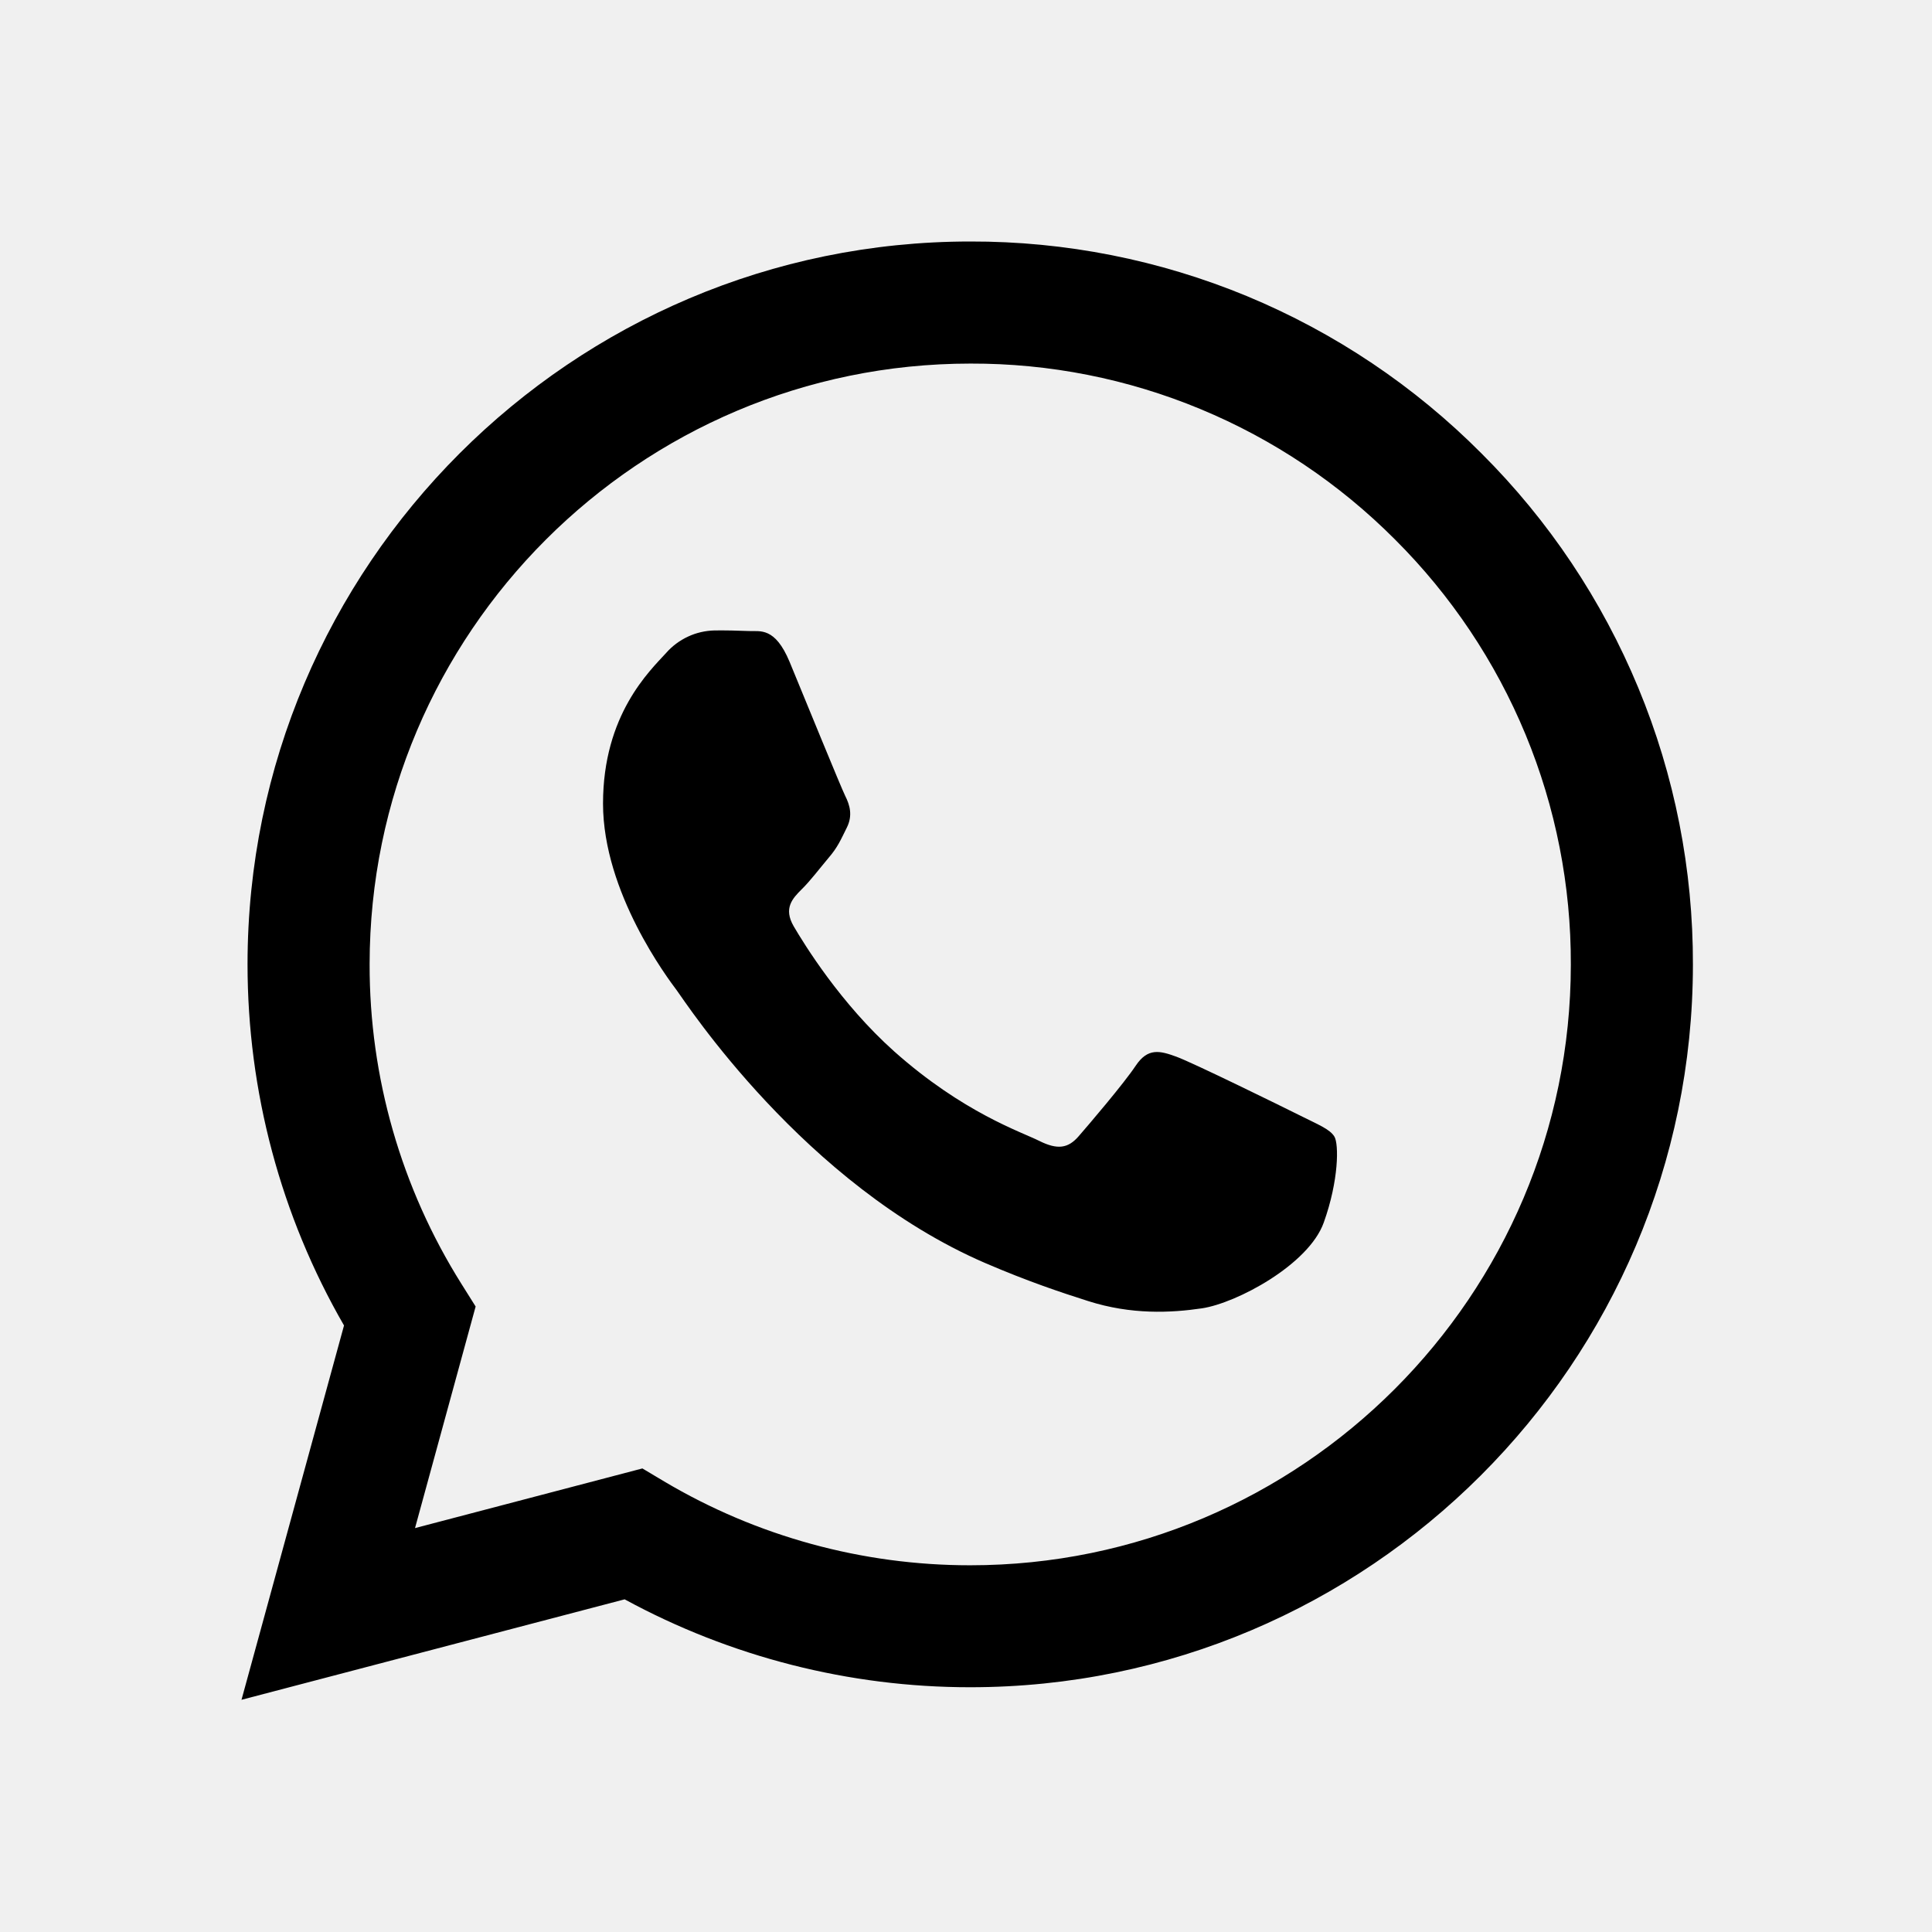
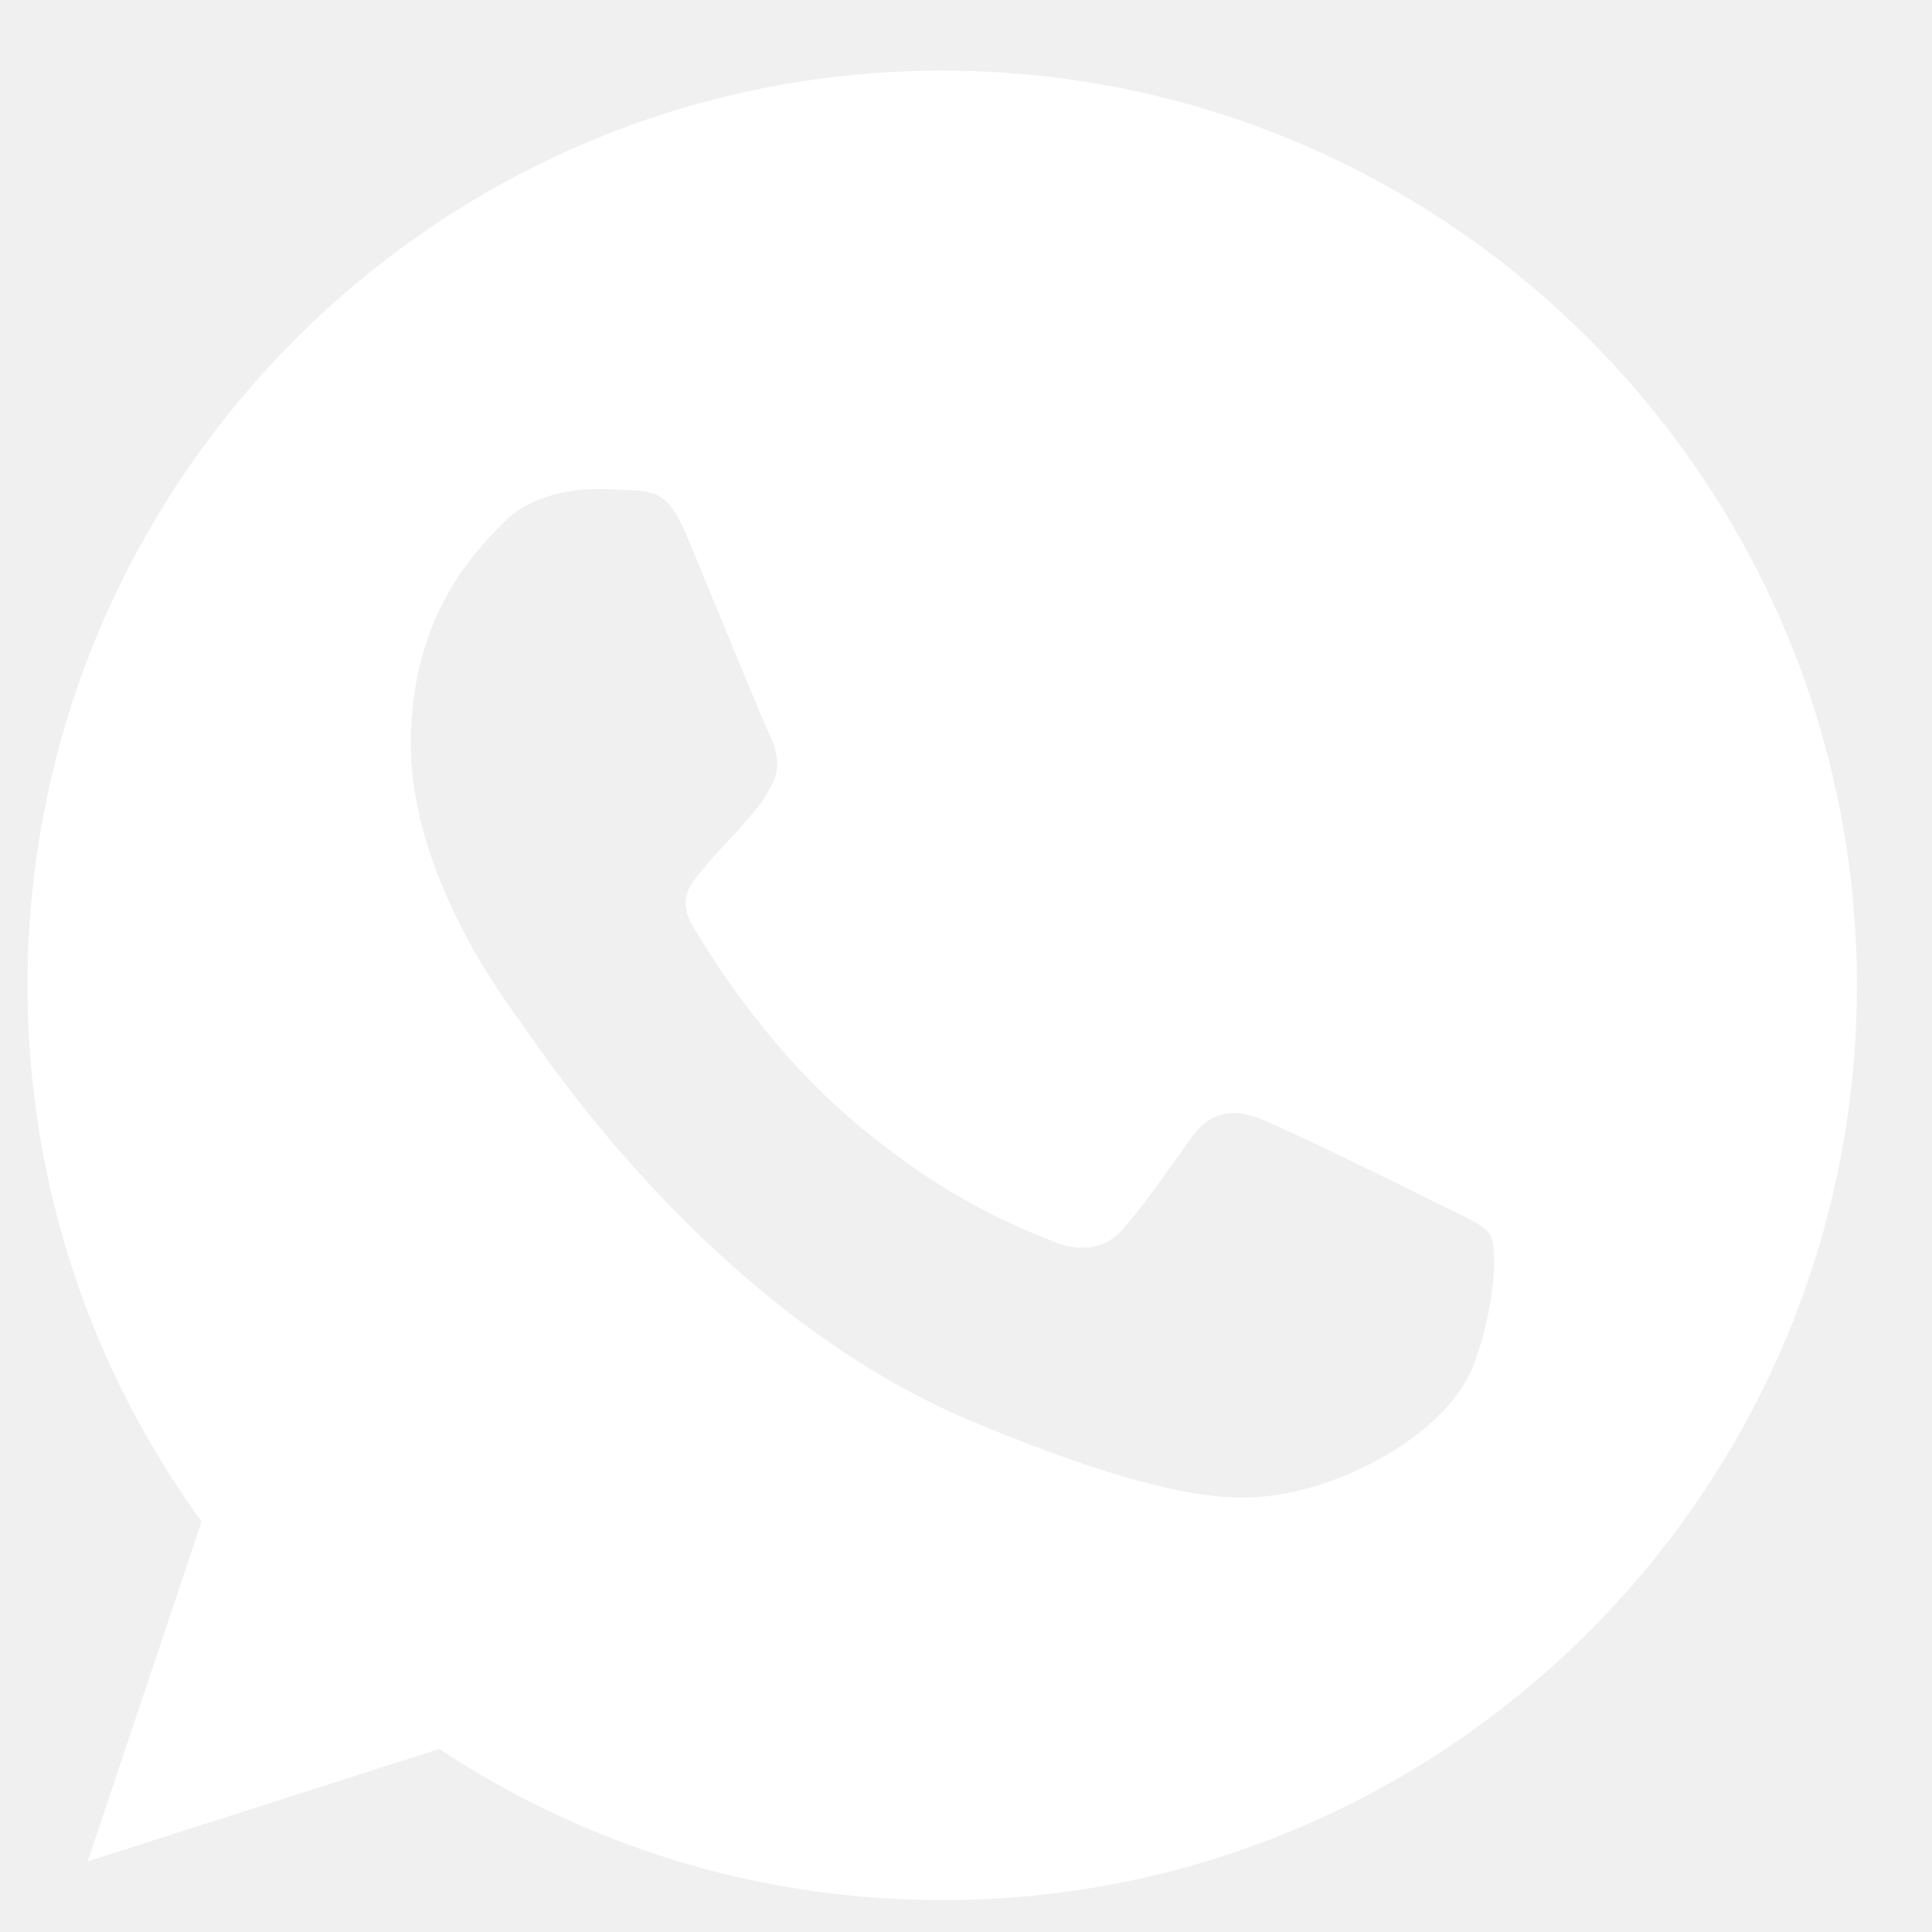
<svg xmlns="http://www.w3.org/2000/svg" width="16" height="16" viewBox="0 0 16 16" fill="none">
-   <path fill-rule="evenodd" clip-rule="evenodd" d="M12.269 3.755C11.714 3.197 11.055 2.755 10.328 2.453C9.601 2.152 8.822 1.998 8.035 2C4.737 2 2.051 4.685 2.05 7.985C2.05 9.039 2.325 10.069 2.849 10.977L2 14.077L5.173 13.245C6.05 13.722 7.033 13.973 8.033 13.973H8.035C11.333 13.973 14.019 11.289 14.02 7.989C14.022 7.202 13.869 6.423 13.568 5.697C13.267 4.97 12.826 4.31 12.269 3.755ZM8.035 12.963H8.033C7.142 12.963 6.268 12.724 5.501 12.269L5.32 12.161L3.437 12.655L3.939 10.82L3.821 10.632C3.323 9.839 3.059 8.921 3.061 7.985C3.062 5.242 5.293 3.011 8.037 3.011C8.691 3.009 9.338 3.137 9.942 3.388C10.545 3.638 11.093 4.006 11.554 4.469C12.017 4.931 12.384 5.479 12.634 6.083C12.884 6.687 13.011 7.335 13.009 7.989C13.008 10.731 10.777 12.963 8.035 12.963ZM10.764 9.237C10.614 9.162 9.879 8.801 9.742 8.751C9.605 8.701 9.506 8.676 9.406 8.825C9.306 8.975 9.019 9.311 8.932 9.411C8.845 9.511 8.757 9.523 8.608 9.449C8.459 9.374 7.977 9.216 7.405 8.707C6.961 8.31 6.661 7.821 6.573 7.671C6.486 7.521 6.564 7.44 6.639 7.365C6.707 7.299 6.789 7.191 6.863 7.103C6.938 7.016 6.963 6.954 7.013 6.854C7.063 6.754 7.038 6.667 7 6.592C6.963 6.517 6.663 5.781 6.539 5.481C6.418 5.191 6.295 5.23 6.203 5.226C6.107 5.222 6.012 5.22 5.917 5.221C5.841 5.223 5.766 5.24 5.698 5.272C5.629 5.304 5.567 5.35 5.517 5.407C5.38 5.557 4.994 5.919 4.994 6.655C4.994 7.391 5.53 8.102 5.605 8.202C5.679 8.302 6.659 9.812 8.159 10.46C8.517 10.614 8.795 10.706 9.012 10.775C9.37 10.889 9.696 10.873 9.954 10.835C10.241 10.792 10.839 10.473 10.963 10.124C11.088 9.775 11.088 9.475 11.051 9.413C11.013 9.35 10.913 9.312 10.764 9.237Z" fill="black" />
+   <path d="M7.805 0.585H7.801C3.625 0.585 0.228 3.983 0.228 8.161C0.228 9.818 0.762 11.354 1.67 12.601L0.726 15.415L3.638 14.484C4.836 15.277 6.264 15.736 7.805 15.736C11.982 15.736 15.378 12.337 15.378 8.161C15.378 3.984 11.982 0.585 7.805 0.585ZM12.213 11.283C12.03 11.799 11.305 12.226 10.726 12.351C10.33 12.436 9.813 12.503 8.073 11.781C5.847 10.859 4.413 8.597 4.302 8.45C4.195 8.304 3.402 7.253 3.402 6.165C3.402 5.078 3.954 4.549 4.177 4.322C4.359 4.135 4.661 4.05 4.951 4.05C5.045 4.05 5.129 4.055 5.205 4.059C5.427 4.068 5.539 4.081 5.686 4.433C5.869 4.873 6.314 5.96 6.367 6.072C6.421 6.183 6.475 6.335 6.399 6.482C6.328 6.633 6.265 6.7 6.154 6.829C6.042 6.958 5.936 7.056 5.824 7.195C5.722 7.315 5.606 7.444 5.735 7.666C5.864 7.884 6.309 8.61 6.964 9.194C7.81 9.946 8.495 10.187 8.741 10.289C8.923 10.365 9.141 10.347 9.275 10.205C9.444 10.022 9.653 9.719 9.866 9.421C10.018 9.207 10.209 9.18 10.41 9.256C10.614 9.327 11.697 9.862 11.919 9.973C12.142 10.085 12.289 10.138 12.343 10.231C12.396 10.325 12.396 10.765 12.213 11.283Z" fill="white" />
</svg>
